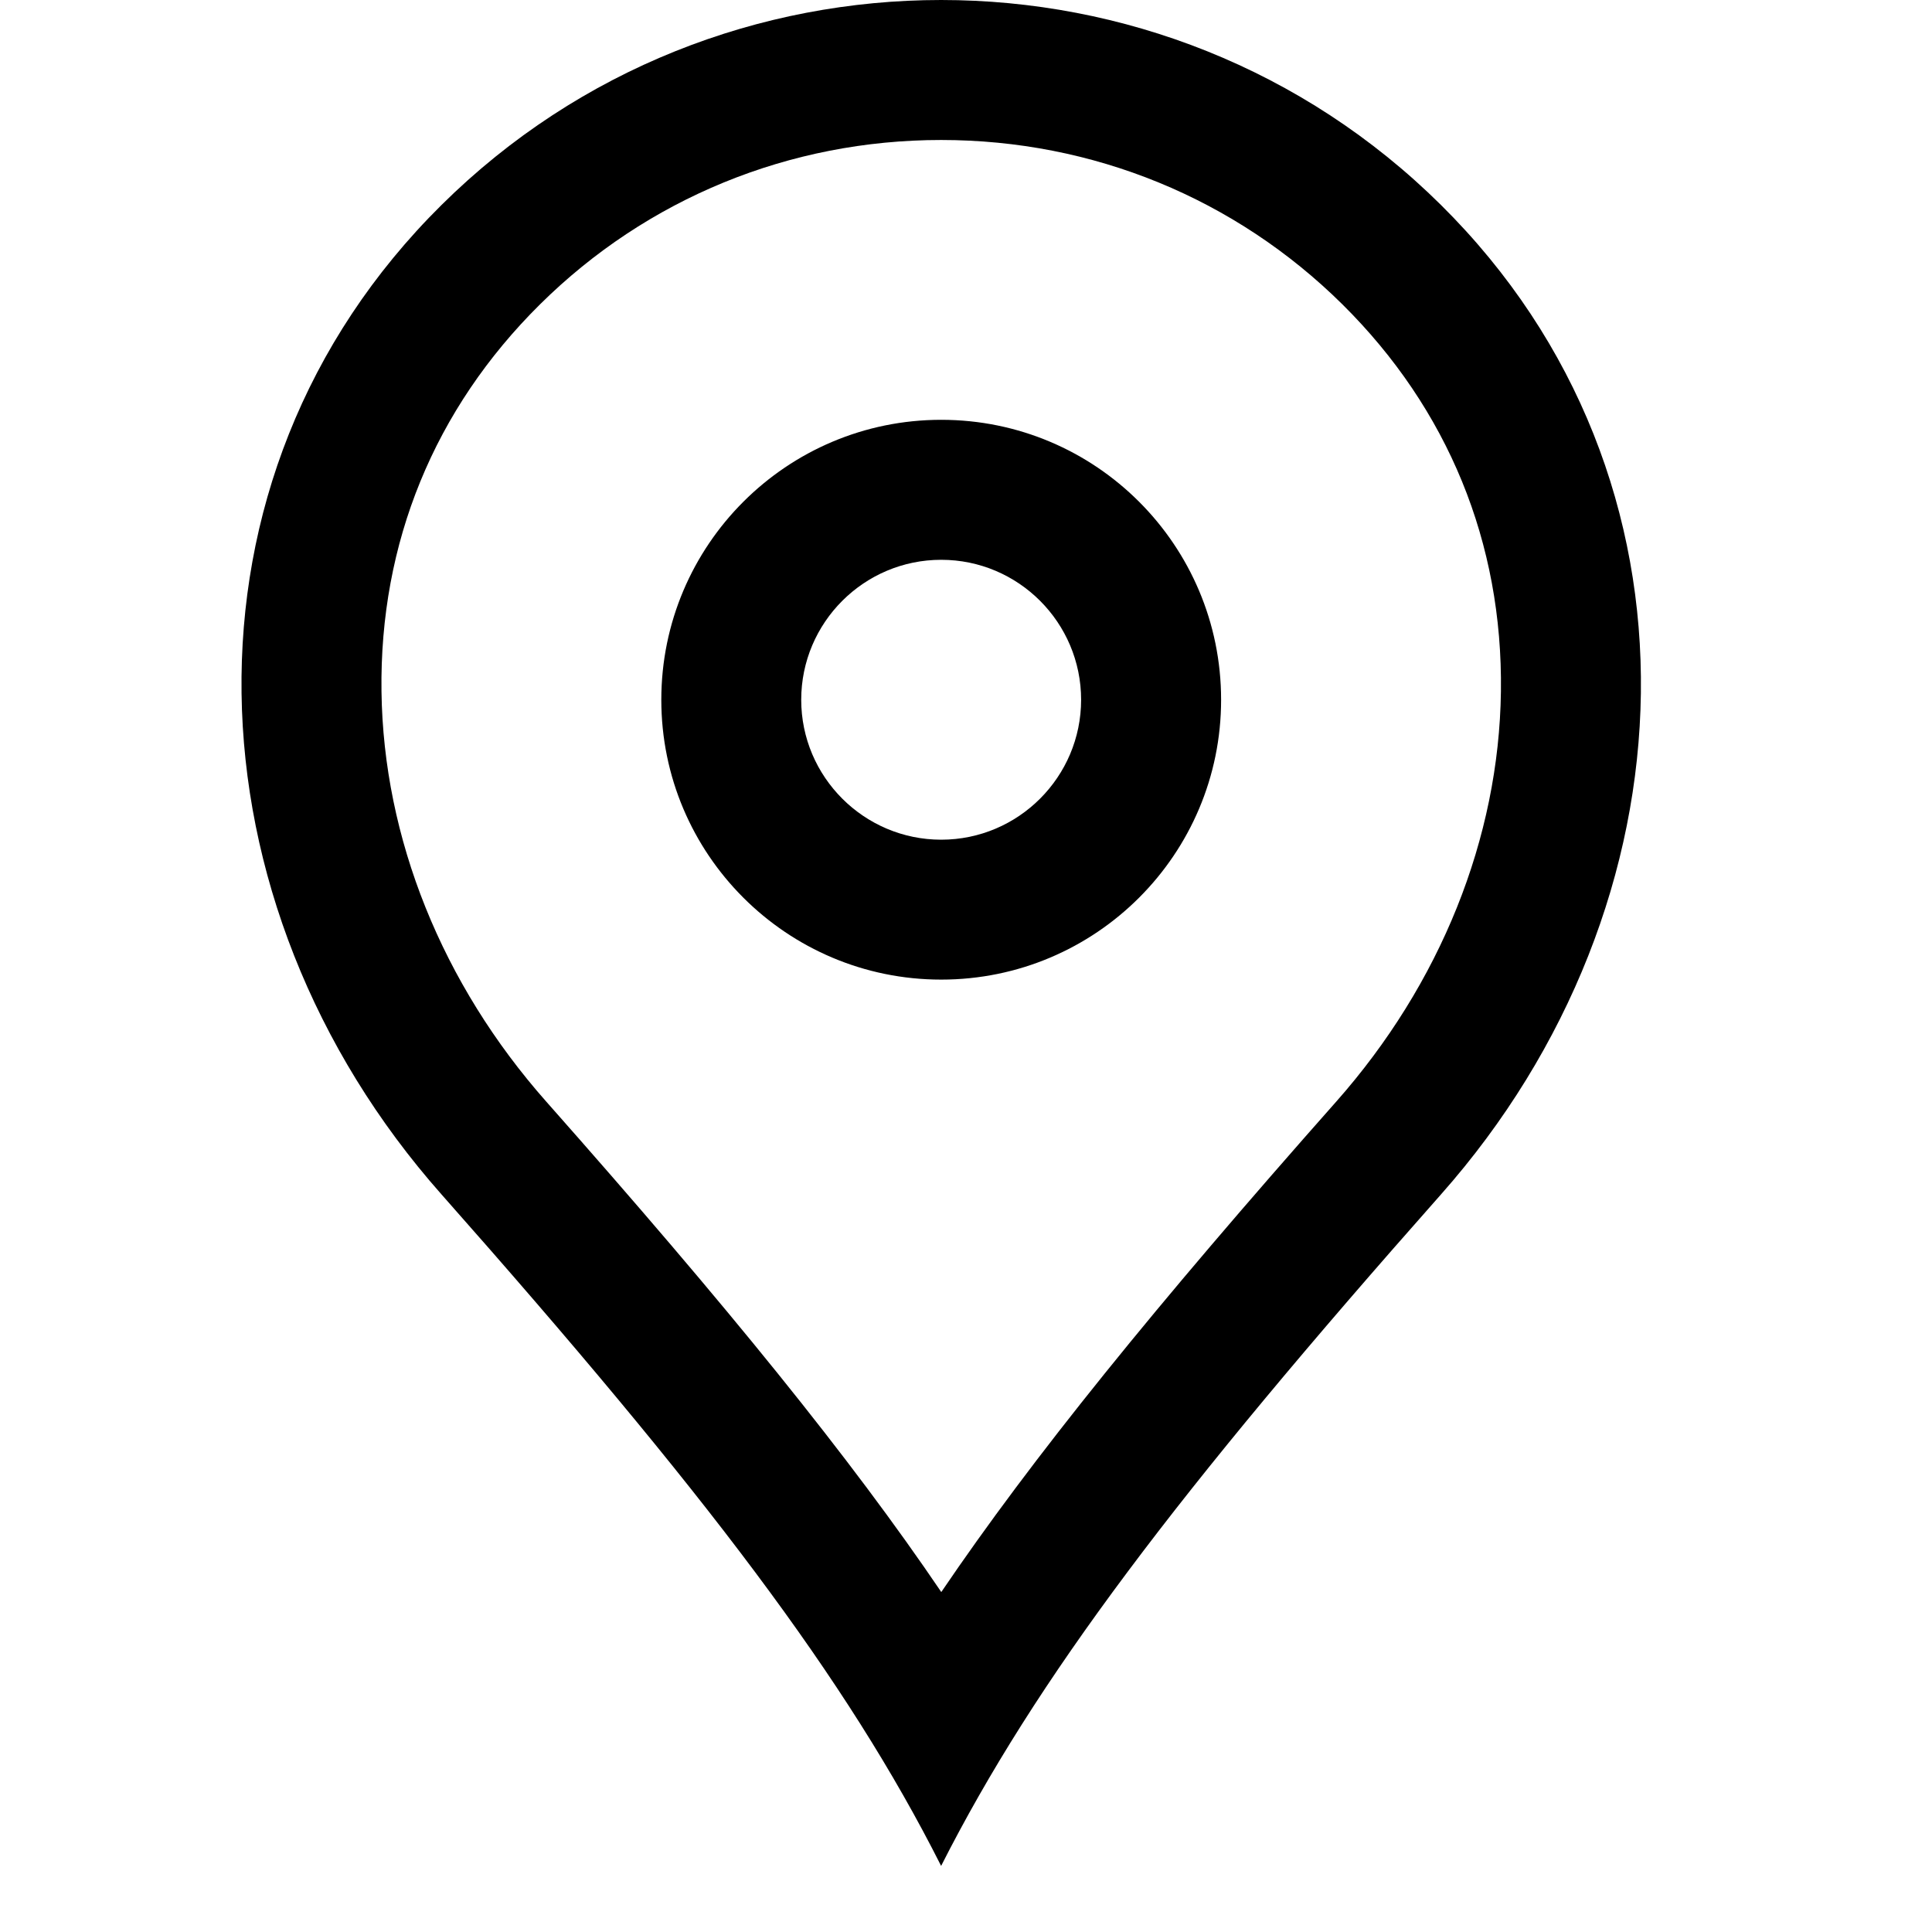
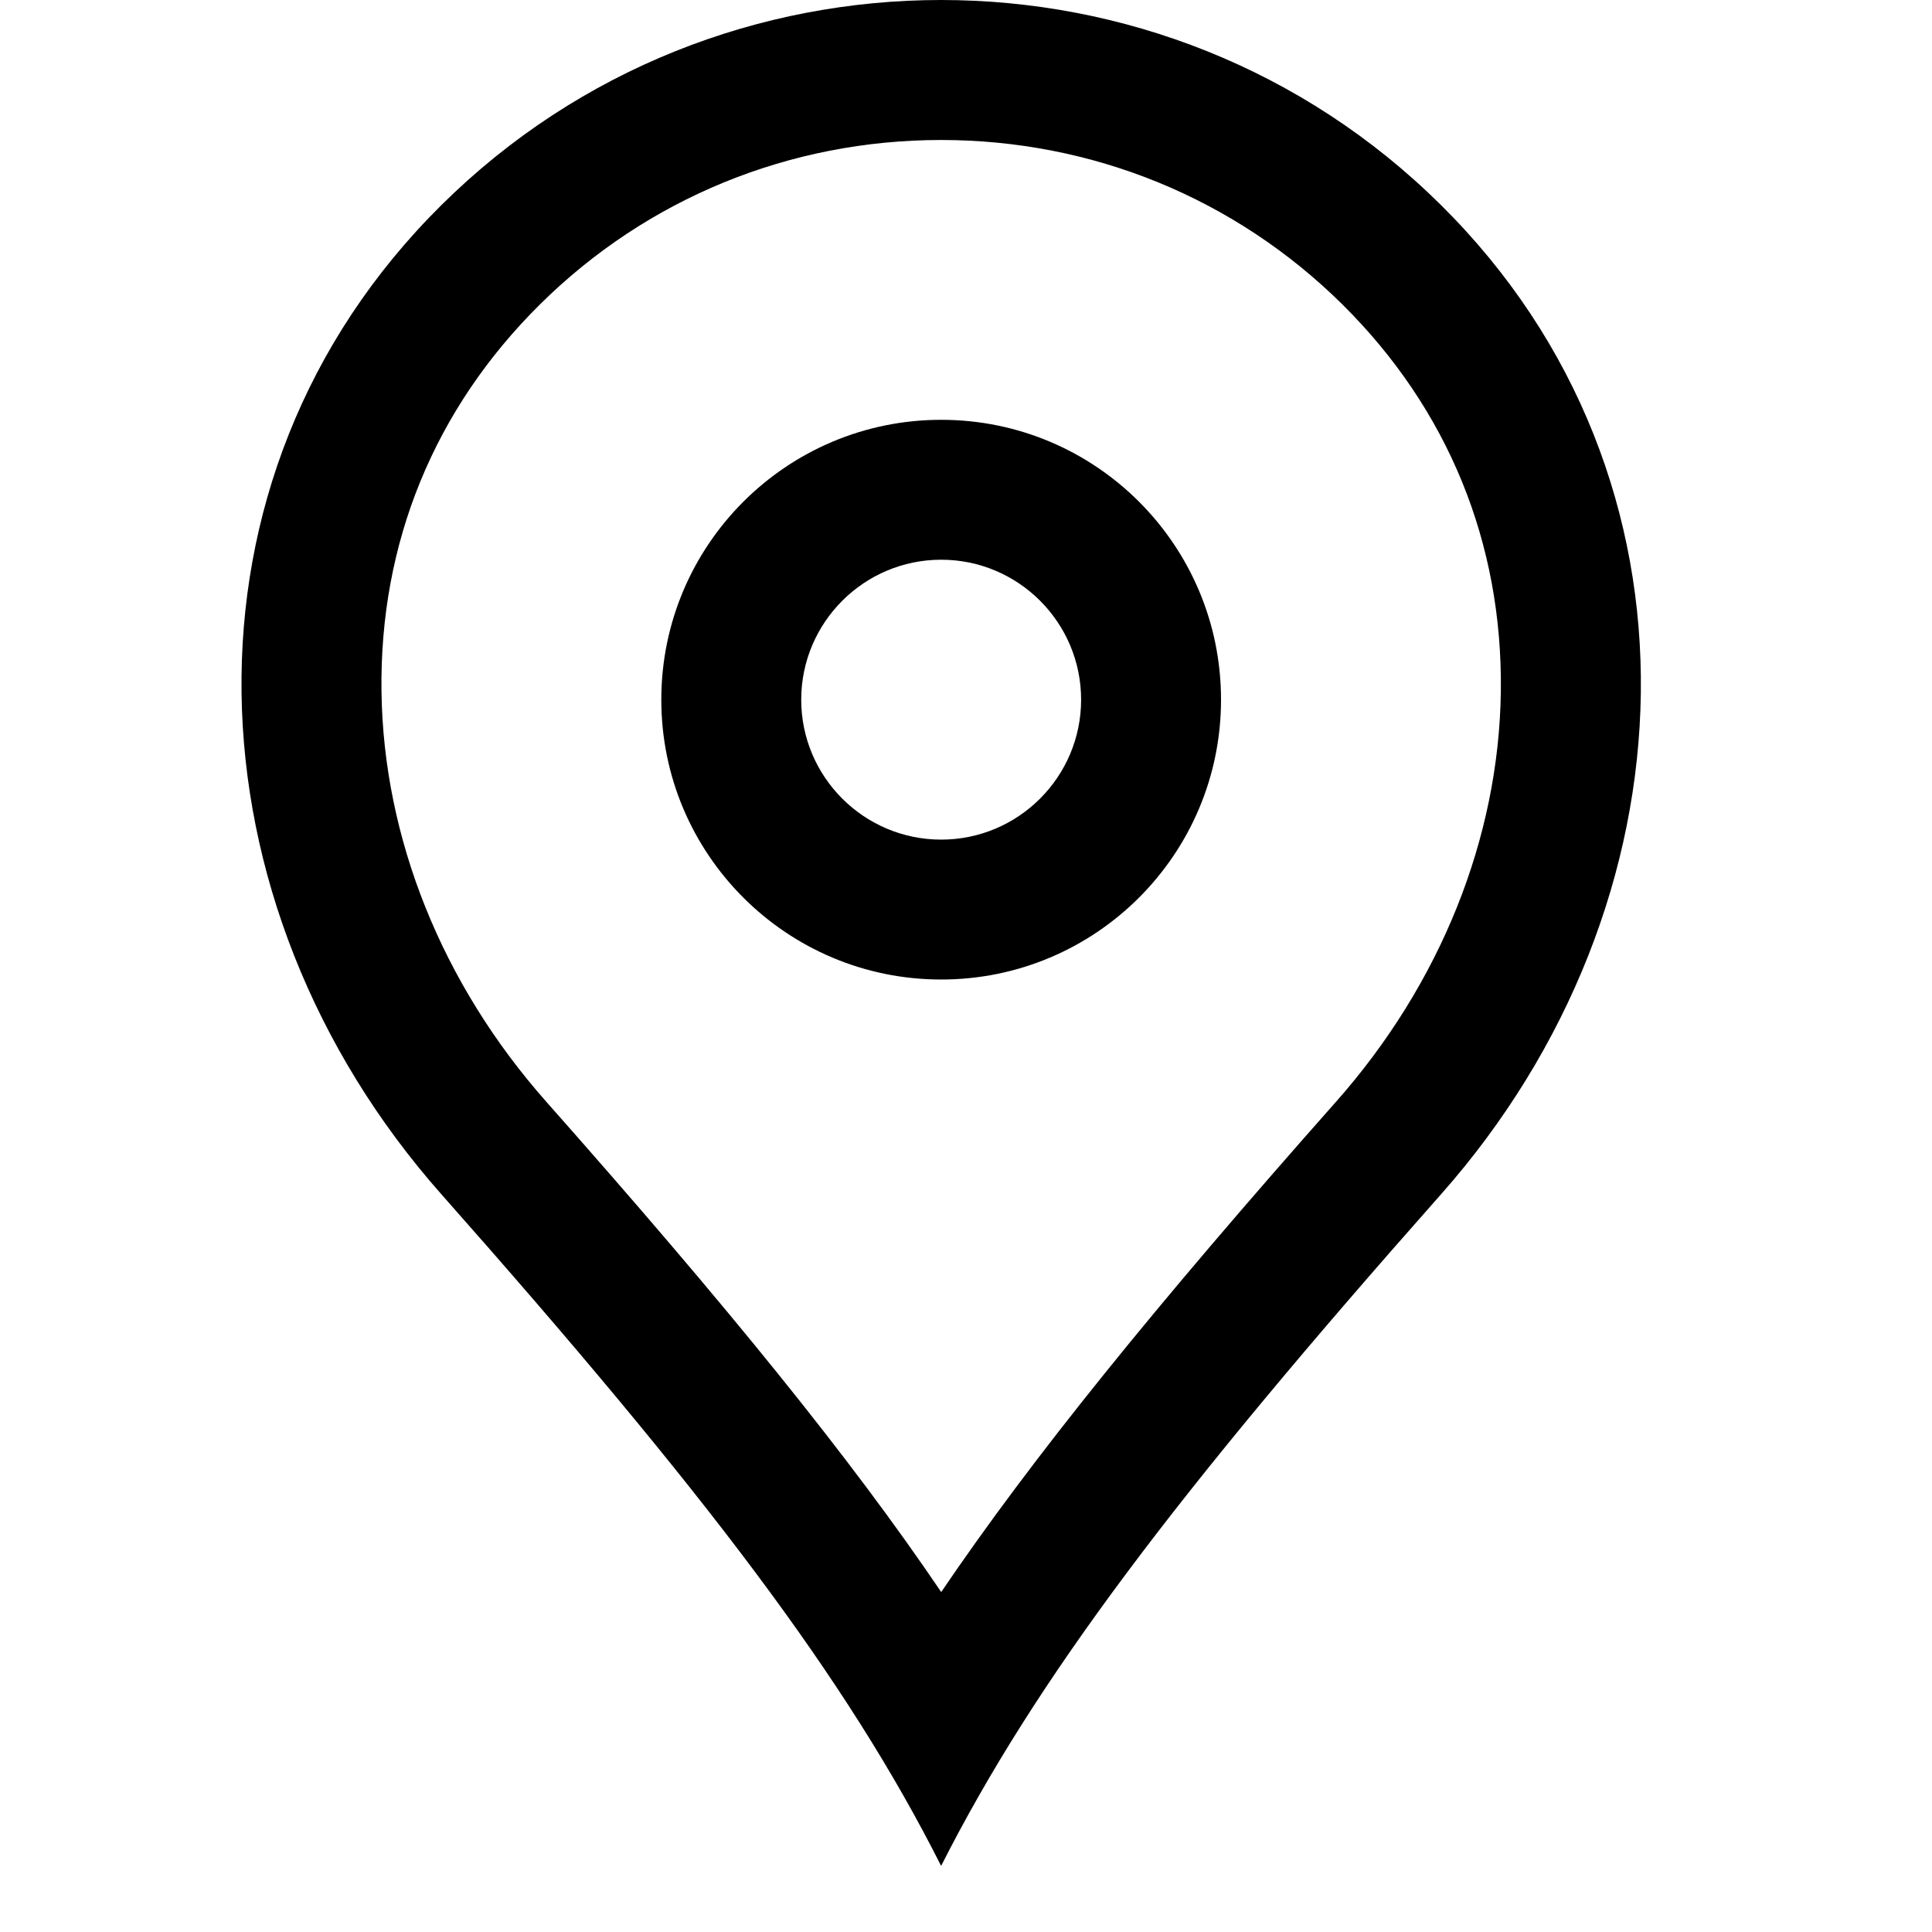
- <svg xmlns="http://www.w3.org/2000/svg" width="24px" height="24px" viewBox="0 0 24 24" version="1.1">
-   <g id="Icons" stroke="none" stroke-width="1" fill="none" fill-rule="evenodd">
-     <g id="Icons/Location/24">
-       <rect id="Bounding-box" x="0" y="0" width="24" height="24" />
-       <path d="M11.691,6.57252031e-13 C13.938,6.57252031e-13 16.186,0.848 17.9,2.546 C21.327,5.94 21.096,11.23 17.9,14.838 C14.618,18.545 12.868,20.857 11.691,23.179 C10.52,20.857 8.766,18.545 5.485,14.838 C2.289,11.23 2.056,5.94 5.485,2.546 C7.199,0.848 9.446,6.57252031e-13 11.691,6.57252031e-13 Z M11.691,1.739 C9.808,1.739 8.038,2.464 6.708,3.781 C5.395,5.081 4.714,6.743 4.739,8.589 C4.763,10.413 5.491,12.222 6.787,13.686 C9.04,16.231 10.568,18.117 11.693,19.777 C12.822,18.112 14.348,16.227 16.598,13.686 C17.894,12.222 18.621,10.413 18.645,8.589 C18.669,6.743 17.988,5.081 16.676,3.781 C15.345,2.464 13.576,1.739 11.691,1.739 Z M11.692,5.215 C13.613,5.215 15.169,6.772 15.169,8.693 C15.169,10.612 13.613,12.169 11.692,12.169 C9.772,12.169 8.215,10.612 8.215,8.693 C8.215,6.772 9.772,5.215 11.692,5.215 Z M11.692,6.954 C10.733,6.954 9.953,7.734 9.953,8.693 C9.953,9.65 10.733,10.431 11.692,10.431 C12.651,10.431 13.43,9.65 13.43,8.693 C13.43,7.734 12.651,6.954 11.692,6.954 Z" id="Color" fill="#000000" />
-     </g>
+ <svg xmlns="http://www.w3.org/2000/svg" version="1.1" viewBox="0 0 24 24">
+   <g fill="none" fill-rule="evenodd">
+     <rect width="24" height="24" />
+     <path d="m11.691 6.5725e-13c2.247 0 4.495 0.848 6.208 2.546 3.428 3.394 3.196 8.684 0 12.292-3.281 3.706-5.031 6.018-6.208 8.341-1.171-2.323-2.925-4.635-6.206-8.341-3.196-3.609-3.429-8.898 0-12.292 1.714-1.698 3.961-2.546 6.206-2.546zm0 1.739c-1.883 0-3.653 0.725-4.983 2.042-1.313 1.3-1.994 2.962-1.969 4.808 0.024 1.823 0.751 3.633 2.047 5.097 2.253 2.544 3.782 4.43 4.906 6.091 1.129-1.665 2.655-3.551 4.905-6.091 1.296-1.464 2.023-3.274 2.047-5.097 0.023-1.846-0.657-3.508-1.969-4.808-1.331-1.316-3.101-2.042-4.985-2.042zm0.001 3.476c1.921 0 3.476 1.557 3.476 3.477 0 1.92-1.556 3.476-3.476 3.476-1.921 0-3.477-1.557-3.477-3.476 0-1.921 1.557-3.477 3.477-3.477zm0 1.738c-0.959 0-1.739 0.78-1.739 1.739 0 0.958 0.779 1.738 1.739 1.738 0.959 0 1.738-0.78 1.738-1.738 0-0.959-0.779-1.739-1.738-1.739z" fill="#000" />
  </g>
</svg>
